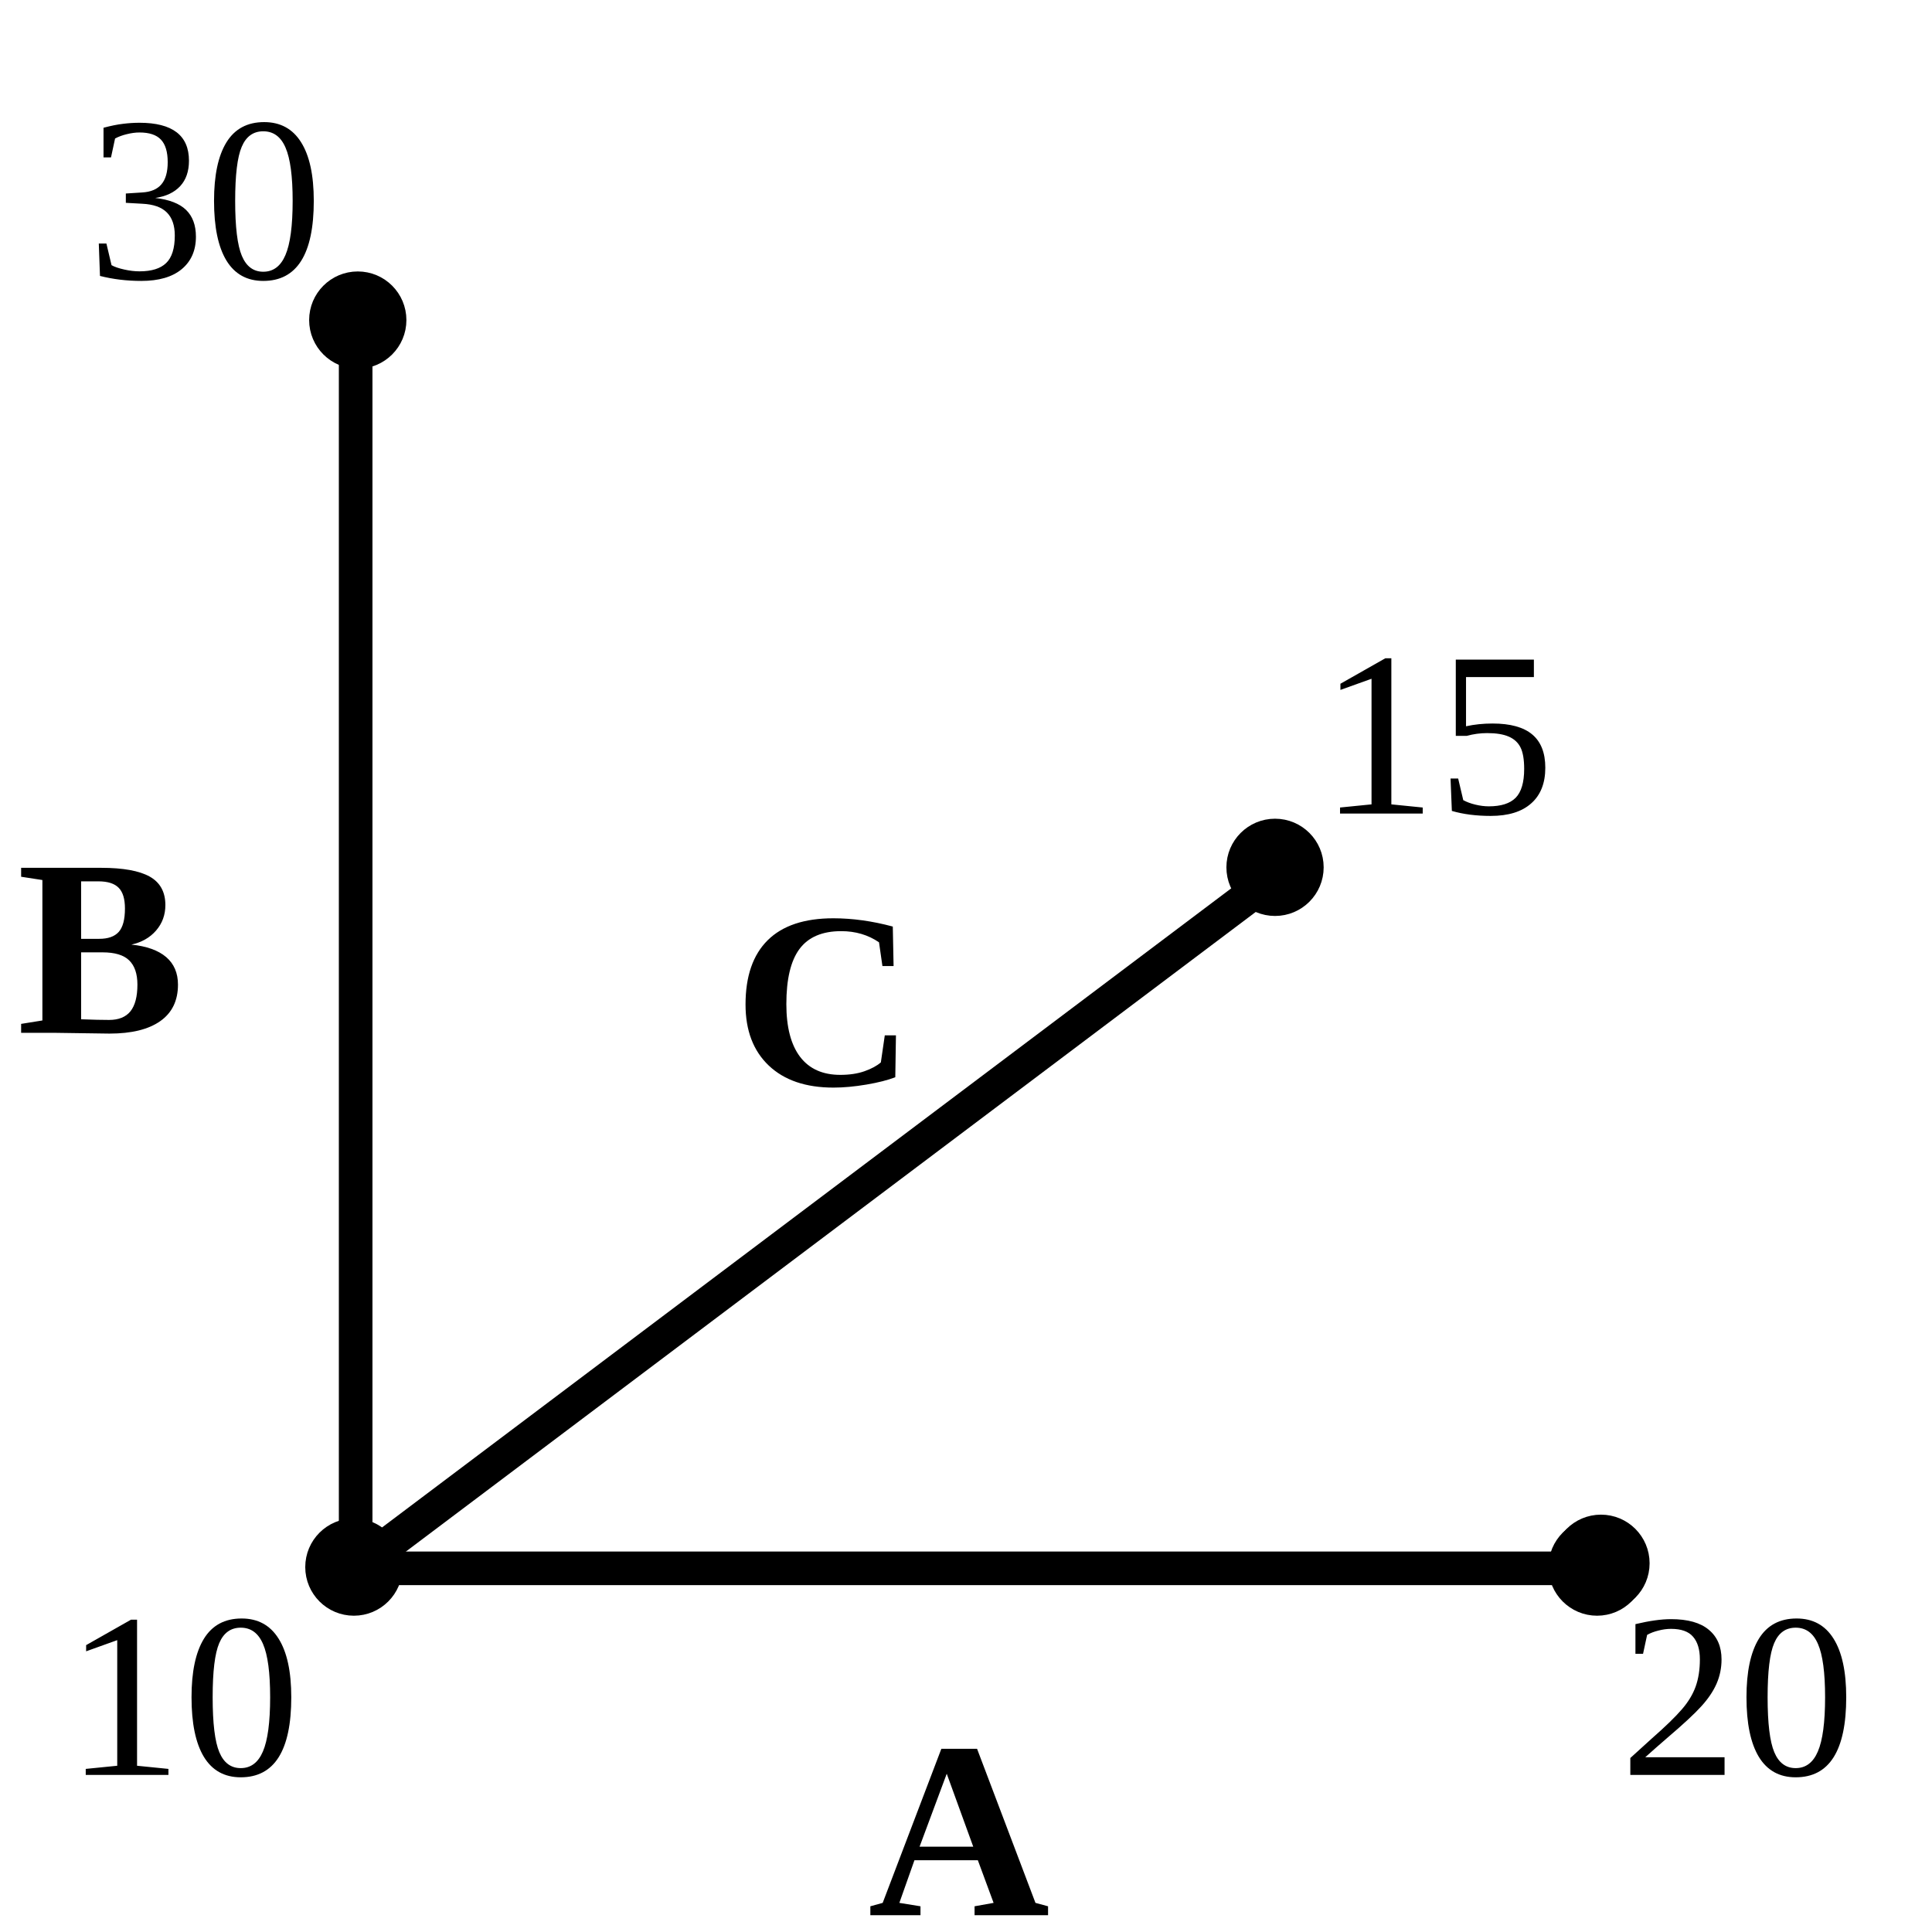
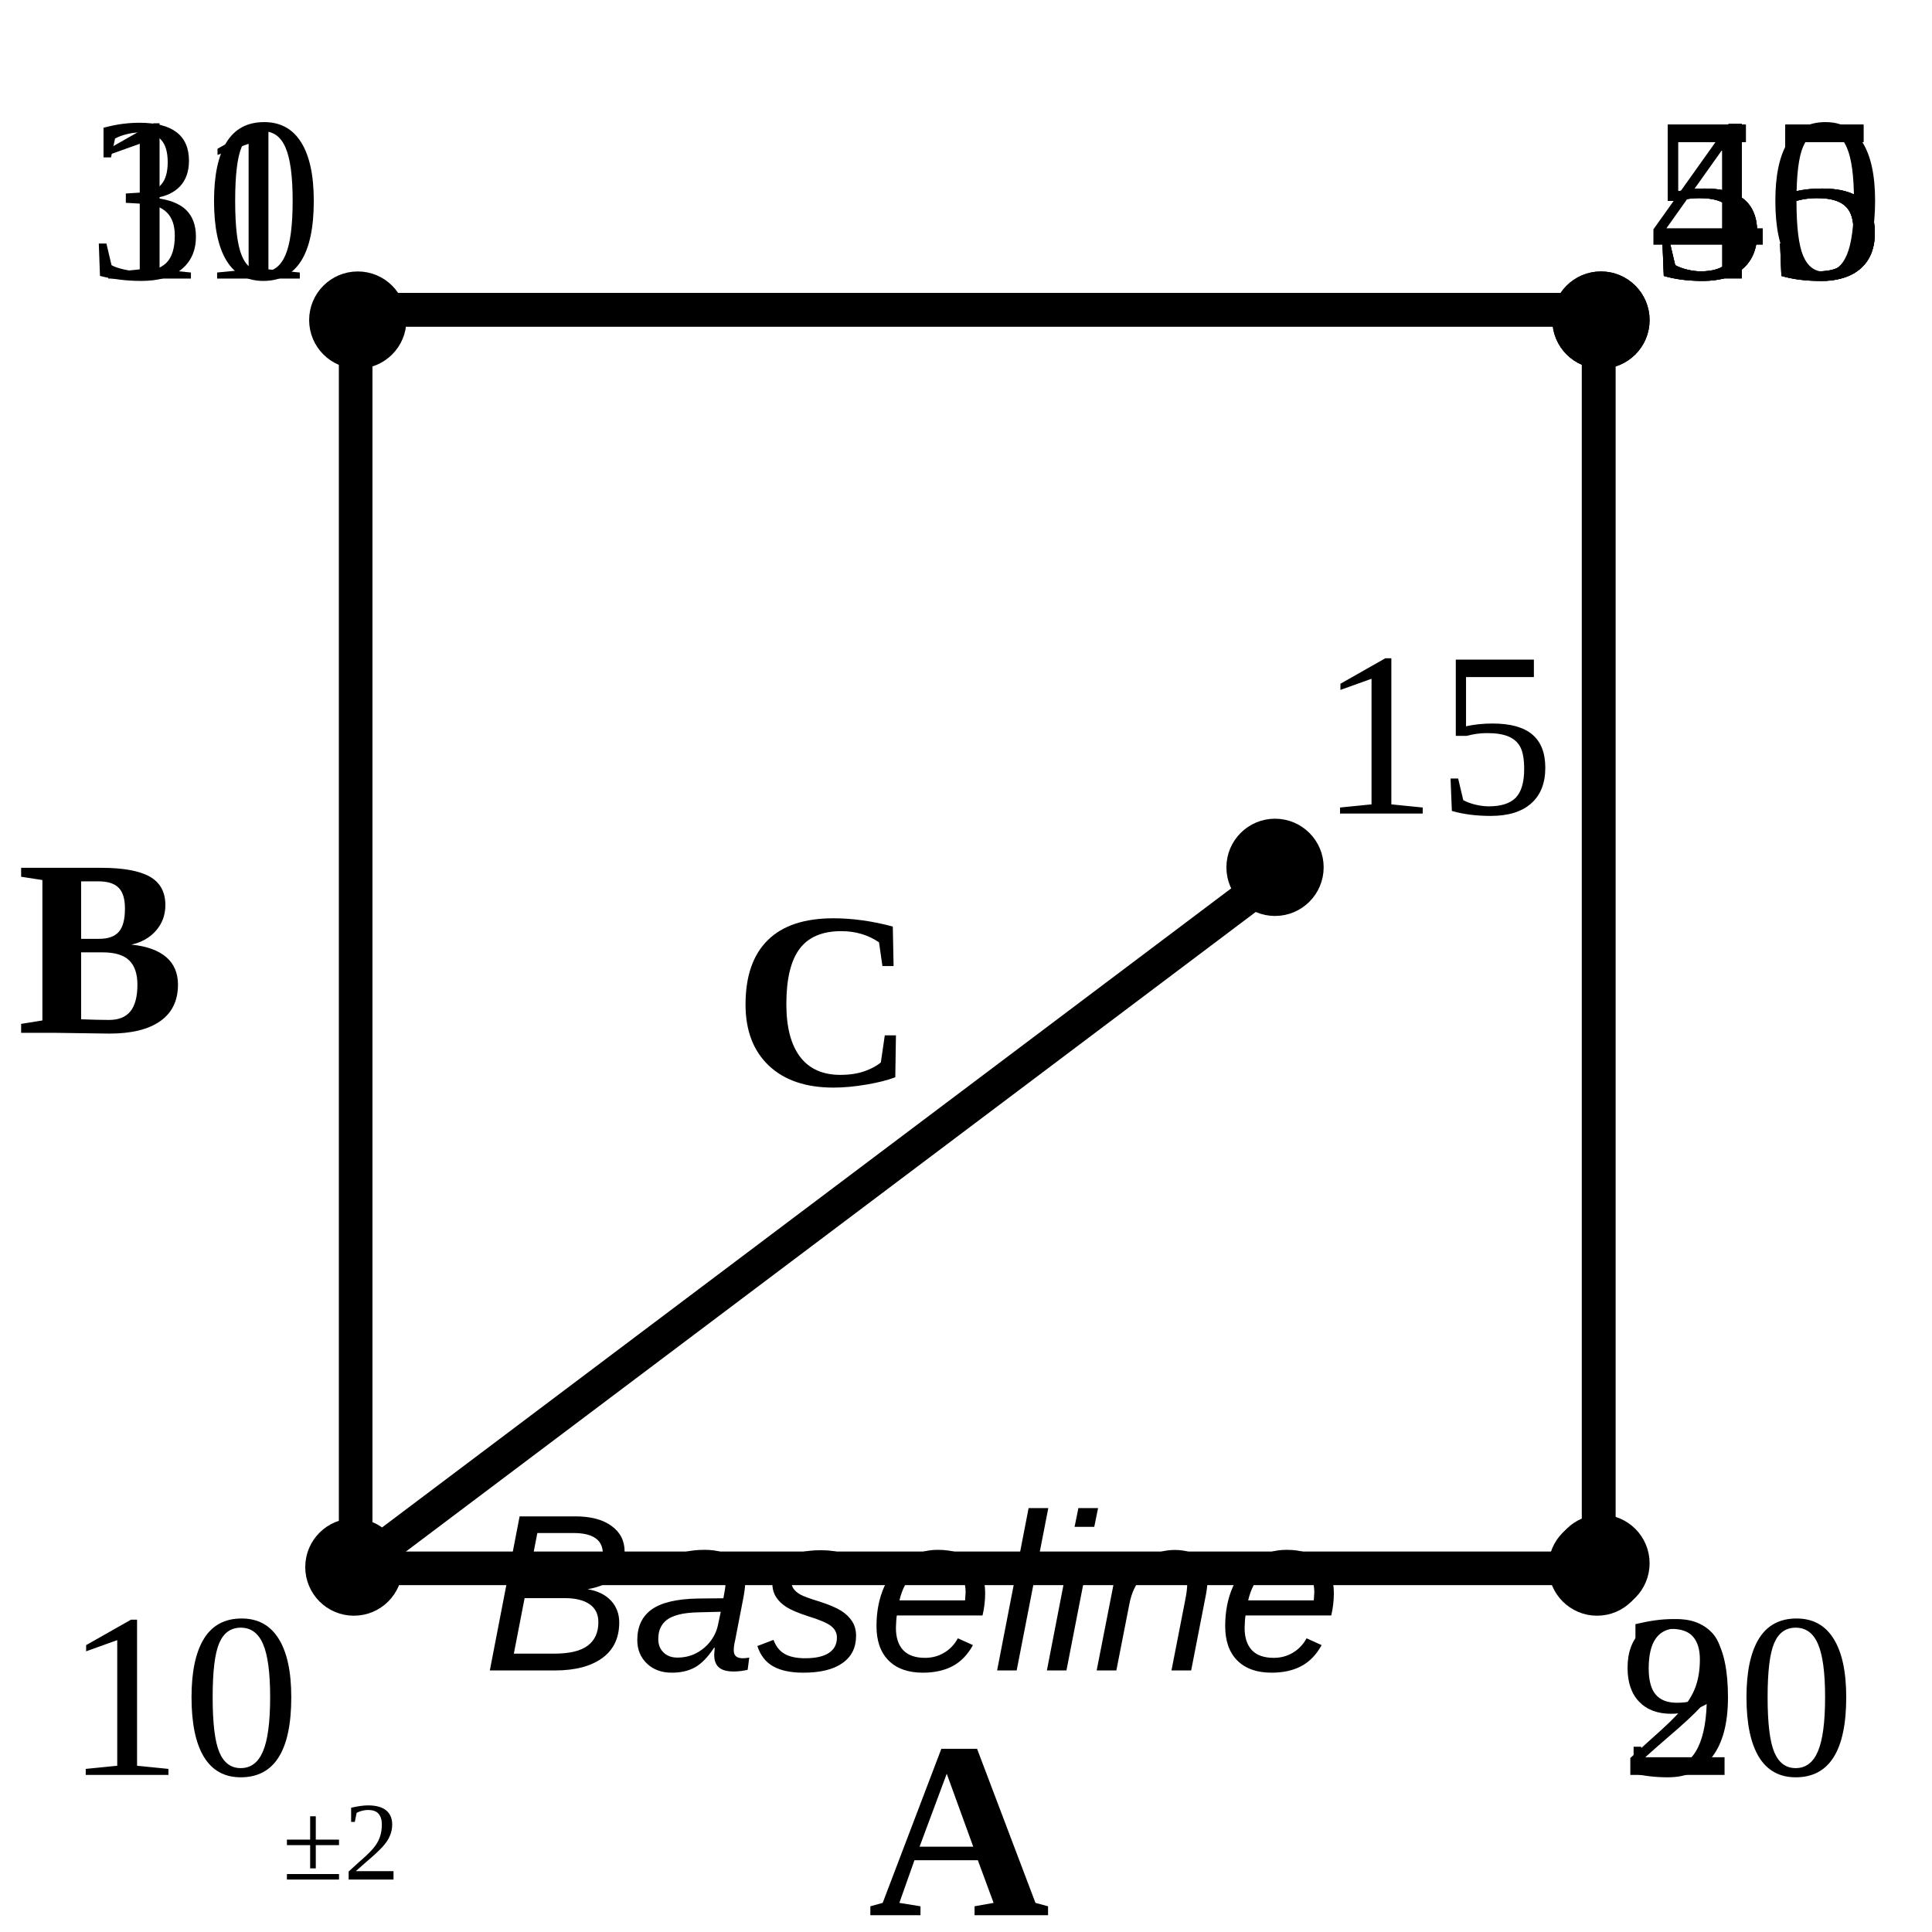
<svg xmlns="http://www.w3.org/2000/svg" width="230" height="230" id="svg2878" version="1.1">
  <defs id="defs2880">
    </defs>
  <g id="layer1" transform="translate(-71.66033,-360.018)" style="display:inline">
    <circle style="fill:#000000;fill-opacity:1;stroke:#000000;stroke-width:14.25;stroke-miterlimit:4;stroke-dasharray:none;stroke-dashoffset:0;stroke-opacity:1" id="path3724" transform="matrix(0.1403519,0,0,0.1403519,103.9394,458.2451)" cx="70.181" cy="629.344" r="34.125" />
    <text id="text3774" y="571.318" x="79.4" style="font-style:italic;font-variant:normal;font-weight:normal;font-stretch:normal;line-height:0%;font-family:'Times New Roman';-inkscape-font-specification:'Times New Roman, Italic';text-align:start;writing-mode:lr-tb;text-anchor:start;fill:#000000;fill-opacity:1;stroke:none" xml:space="preserve">
      <tspan id="tspan3776" x="79.4" y="571.318" style="font-style:normal;font-size:28px;line-height:1.25">10</tspan>
    </text>
  </g>
-   <g id="layer5" style="display:none">
+   <g id="layer5" style="display:inline">
    <text xml:space="preserve" style="font-style:italic;font-variant:normal;font-weight:normal;font-stretch:normal;font-size:26.667px;line-height:125%;font-family:Arial;-inkscape-font-specification:'Arial, Italic';font-variant-ligatures:normal;font-variant-caps:normal;font-variant-numeric:normal;font-feature-settings:normal;text-align:start;letter-spacing:0px;word-spacing:0px;writing-mode:lr-tb;text-anchor:start;fill:#000000;fill-opacity:1;stroke:none;stroke-width:1px;stroke-linecap:butt;stroke-linejoin:miter;stroke-opacity:1" x="57.485" y="198.862" id="text74">
      <tspan id="tspan72" x="57.485" y="198.862">Baseline</tspan>
    </text>
    <text transform="translate(-71.66033,-360.018)" xml:space="preserve" style="font-style:normal;font-variant:normal;font-weight:normal;font-stretch:normal;font-size:13.333px;line-height:0%;font-family:'Times New Roman';-inkscape-font-specification:'Times New Roman, Normal';font-variant-ligatures:normal;font-variant-caps:normal;font-variant-numeric:normal;font-feature-settings:normal;text-align:start;writing-mode:lr-tb;text-anchor:start;display:inline;fill:#000000;fill-opacity:1;stroke:none" x="105.269" y="583.773" id="text99">
      <tspan id="tspan101" x="105.269" y="583.773">±2</tspan>
    </text>
  </g>
  <g id="layer2" style="display:inline" transform="translate(0,-1.77)">
    <path transform="translate(-71.66033,-358.248)" style="display:inline;fill:none;stroke:#000000;stroke-width:4;stroke-linecap:butt;stroke-linejoin:miter;stroke-miterlimit:4;stroke-dasharray:none;stroke-opacity:1" d="M 114,397.348 V 546.724 H 259.513" id="path2888" />
    <circle style="display:inline;fill:#000000;fill-opacity:1;stroke:#000000;stroke-width:14.25;stroke-miterlimit:4;stroke-dasharray:none;stroke-dashoffset:0;stroke-opacity:1" id="path3728" transform="matrix(0.1403519,0,0,0.1403519,180.2791,99.99707)" cx="70.181" cy="629.344" r="34.125" />
    <text xml:space="preserve" style="font-style:italic;font-variant:normal;font-weight:normal;font-stretch:normal;line-height:0%;font-family:'Times New Roman';-inkscape-font-specification:'Times New Roman, Italic';text-align:start;writing-mode:lr-tb;text-anchor:start;display:inline;fill:#000000;fill-opacity:1;stroke:none" x="2.015" y="124.72" id="text3744">
      <tspan id="tspan3746" x="2.015" y="124.72" style="font-style:normal;font-variant:normal;font-weight:bold;font-stretch:normal;font-size:30px;line-height:1.25;font-family:'Times New Roman';-inkscape-font-specification:'Times New Roman, Bold';font-variant-ligatures:normal;font-variant-caps:normal;font-variant-numeric:normal;font-feature-settings:normal;text-align:start;writing-mode:lr-tb;text-anchor:start">B</tspan>
    </text>
    <text transform="translate(-71.66033,-358.248)" id="text3758" y="588.018" x="174.975" style="font-style:italic;font-variant:normal;font-weight:normal;font-stretch:normal;line-height:0%;font-family:'Times New Roman';-inkscape-font-specification:'Times New Roman, Italic';text-align:start;writing-mode:lr-tb;text-anchor:start;display:inline;fill:#000000;fill-opacity:1;stroke:none" xml:space="preserve">
      <tspan y="588.018" x="174.975" id="tspan3760" style="font-style:normal;font-variant:normal;font-weight:bold;font-stretch:normal;font-size:30px;line-height:1.25;font-family:'Times New Roman';-inkscape-font-specification:'Times New Roman, Bold';font-variant-ligatures:normal;font-variant-caps:normal;font-variant-numeric:normal;font-feature-settings:normal;text-align:start;writing-mode:lr-tb;text-anchor:start">A</tspan>
    </text>
    <circle id="path3736" style="display:inline;fill:#000000;fill-opacity:1;stroke:#000000;stroke-width:2;stroke-miterlimit:4;stroke-dasharray:none;stroke-dashoffset:0;stroke-opacity:1" cx="190.592" cy="187.874" r="4.789" />
    <circle style="display:inline;fill:#000000;fill-opacity:1;stroke:#000000;stroke-width:2;stroke-miterlimit:4;stroke-dasharray:none;stroke-dashoffset:0;stroke-opacity:1" id="path3734" cx="42.592" cy="39.874" r="4.789" />
  </g>
  <g id="layer3" style="display:inline">
    <text transform="translate(-71.66033,-360.018)" xml:space="preserve" style="font-style:italic;font-variant:normal;font-weight:normal;font-stretch:normal;line-height:0%;font-family:'Times New Roman';-inkscape-font-specification:'Times New Roman, Italic';text-align:start;writing-mode:lr-tb;text-anchor:start;display:inline;fill:#000000;fill-opacity:1;stroke:none" x="264.51" y="571.318" id="text58">
      <tspan style="font-style:normal;font-size:28px;line-height:1.25" y="571.318" x="264.51" id="tspan56">20</tspan>
    </text>
    <text transform="translate(-71.66033,-360.018)" xml:space="preserve" style="font-style:italic;font-variant:normal;font-weight:normal;font-stretch:normal;line-height:0%;font-family:'Times New Roman';-inkscape-font-specification:'Times New Roman, Italic';text-align:start;writing-mode:lr-tb;text-anchor:start;display:inline;fill:#000000;fill-opacity:1;stroke:none" x="82.08" y="393.182" id="text62">
      <tspan style="font-style:normal;font-size:28px;line-height:1.25" y="393.182" x="82.08" id="tspan60">30</tspan>
    </text>
  </g>
-   <g style="display:none" id="g125">
+   <g style="display:inline" id="g125">
    <text id="text119" y="571.318" x="264.51" style="font-style:normal;font-variant:normal;font-weight:normal;font-stretch:normal;font-size:28px;line-height:0%;font-family:'Times New Roman';-inkscape-font-specification:'Times New Roman, Normal';font-variant-ligatures:normal;font-variant-caps:normal;font-variant-numeric:normal;font-feature-settings:normal;text-align:start;writing-mode:lr-tb;text-anchor:start;display:inline;fill:#000000;fill-opacity:1;stroke:none" xml:space="preserve" transform="translate(-71.66033,-360.018)">
      <tspan id="tspan127" x="264.51" y="571.318">9</tspan>
    </text>
    <text id="text123" y="393.182" x="82.08" style="font-style:italic;font-variant:normal;font-weight:normal;font-stretch:normal;line-height:0%;font-family:'Times New Roman';-inkscape-font-specification:'Times New Roman, Italic';text-align:start;writing-mode:lr-tb;text-anchor:start;display:inline;fill:#000000;fill-opacity:1;stroke:none" xml:space="preserve" transform="translate(-71.66033,-360.018)">
      <tspan id="tspan121" x="82.08" y="393.182" style="font-style:normal;font-variant:normal;font-weight:normal;font-stretch:normal;font-size:28px;line-height:1.25;font-family:'Times New Roman';-inkscape-font-specification:'Times New Roman, Normal';font-variant-ligatures:normal;font-variant-caps:normal;font-variant-numeric:normal;font-feature-settings:normal;text-align:start;writing-mode:lr-tb;text-anchor:start">11</tspan>
    </text>
  </g>
-   <g id="layer4" style="display:none">
+   <g id="layer4" style="display:inline">
    <text transform="translate(-71.66033,-360.018)" id="text29" y="393.182" x="267.949" style="font-style:italic;font-variant:normal;font-weight:normal;font-stretch:normal;line-height:0%;font-family:'Times New Roman';-inkscape-font-specification:'Times New Roman, Italic';text-align:start;writing-mode:lr-tb;text-anchor:start;display:inline;fill:#000000;fill-opacity:1;stroke:none" xml:space="preserve">
      <tspan id="tspan27" x="267.949" y="393.182" style="font-style:normal;font-size:28px;line-height:1.25">40</tspan>
    </text>
    <path transform="translate(0,-1.77)" id="path3738" d="M 190.316,188.024 V 38.648 H 44.803" style="display:inline;fill:none;stroke:#000000;stroke-width:4;stroke-linecap:butt;stroke-linejoin:miter;stroke-miterlimit:4;stroke-dasharray:none;stroke-opacity:1" />
    <circle transform="translate(0,-1.77)" style="display:inline;fill:#000000;fill-opacity:1;stroke:#000000;stroke-width:2;stroke-miterlimit:4;stroke-dasharray:none;stroke-dashoffset:0;stroke-opacity:1" id="path3742" cx="190.592" cy="39.874" r="4.789" />
  </g>
-   <g style="display:none" id="g139">
+   <g style="display:inline" id="g139">
    <text xml:space="preserve" style="font-style:italic;font-variant:normal;font-weight:normal;font-stretch:normal;line-height:0%;font-family:'Times New Roman';-inkscape-font-specification:'Times New Roman, Italic';text-align:start;writing-mode:lr-tb;text-anchor:start;display:inline;fill:#000000;fill-opacity:1;stroke:none" x="267.949" y="393.182" id="text133" transform="translate(-71.66033,-360.018)">
      <tspan style="font-style:normal;font-size:28px;line-height:1.25" y="393.182" x="267.949" id="tspan131">55</tspan>
    </text>
    <path style="display:inline;fill:none;stroke:#000000;stroke-width:4;stroke-linecap:butt;stroke-linejoin:miter;stroke-miterlimit:4;stroke-dasharray:none;stroke-opacity:1" d="M 190.316,188.024 V 38.648 H 44.803" id="path135" transform="translate(0,-1.77)" />
    <circle r="4.789" cy="39.874" cx="190.592" id="circle137" style="display:inline;fill:#000000;fill-opacity:1;stroke:#000000;stroke-width:2;stroke-miterlimit:4;stroke-dasharray:none;stroke-dashoffset:0;stroke-opacity:1" transform="translate(0,-1.77)" />
    <text transform="translate(-71.66033,-360.018)" id="text63" y="393.182" x="267.949" style="font-style:italic;font-variant:normal;font-weight:normal;font-stretch:normal;line-height:0%;font-family:'Times New Roman';-inkscape-font-specification:'Times New Roman, Italic';text-align:start;writing-mode:lr-tb;text-anchor:start;display:inline;fill:#000000;fill-opacity:1;stroke:none" xml:space="preserve">
      <tspan id="tspan61" x="267.949" y="393.182" style="font-style:normal;font-size:28px;line-height:1.25">55</tspan>
    </text>
    <text xml:space="preserve" style="font-style:italic;font-variant:normal;font-weight:normal;font-stretch:normal;line-height:0%;font-family:'Times New Roman';-inkscape-font-specification:'Times New Roman, Italic';text-align:start;writing-mode:lr-tb;text-anchor:start;display:inline;fill:#000000;fill-opacity:1;stroke:none" x="267.949" y="393.182" id="text67" transform="translate(-71.66033,-360.018)">
      <tspan style="font-style:normal;font-size:28px;line-height:1.25" y="393.182" x="267.949" id="tspan65">55</tspan>
    </text>
  </g>
  <g id="g149" style="display:inline">
    <path id="path145" d="M 151.034,104.902 42.34,186.706" style="display:inline;fill:none;stroke:#000000;stroke-width:4;stroke-linecap:butt;stroke-linejoin:miter;stroke-miterlimit:4;stroke-dasharray:none;stroke-opacity:1" />
    <circle style="display:inline;fill:#000000;fill-opacity:1;stroke:#000000;stroke-width:2;stroke-miterlimit:4;stroke-dasharray:none;stroke-dashoffset:0;stroke-opacity:1" id="circle147" cx="151.79" cy="103.254" r="4.789" />
    <text transform="translate(0,-1.77)" id="text159" y="130.947" x="87.285" style="font-style:italic;font-variant:normal;font-weight:normal;font-stretch:normal;line-height:0%;font-family:'Times New Roman';-inkscape-font-specification:'Times New Roman, Italic';text-align:start;writing-mode:lr-tb;text-anchor:start;display:inline;fill:#000000;fill-opacity:1;stroke:none" xml:space="preserve">
      <tspan style="font-style:normal;font-variant:normal;font-weight:bold;font-stretch:normal;font-size:30px;line-height:1.25;font-family:'Times New Roman';-inkscape-font-specification:'Times New Roman, Bold';font-variant-ligatures:normal;font-variant-caps:normal;font-variant-numeric:normal;font-feature-settings:normal;text-align:start;writing-mode:lr-tb;text-anchor:start" y="130.947" x="87.285" id="tspan157">C</tspan>
    </text>
    <text id="text71" y="96.851" x="157.06" style="font-style:italic;font-variant:normal;font-weight:normal;font-stretch:normal;line-height:0%;font-family:'Times New Roman';-inkscape-font-specification:'Times New Roman, Italic';text-align:start;writing-mode:lr-tb;text-anchor:start;display:inline;fill:#000000;fill-opacity:1;stroke:none" xml:space="preserve">
      <tspan id="tspan69" x="157.06" y="96.851" style="font-style:normal;font-size:28px;line-height:1.25">15</tspan>
    </text>
  </g>
+   <g style="display:inline" id="g85">
+     <circle transform="translate(-71.66033,-360.018)" r="4.789" cy="546.575" cx="378.356" id="circle87" style="display:inline;fill:#000000;fill-opacity:1;stroke:#000000;stroke-width:2;stroke-miterlimit:4;stroke-dasharray:none;stroke-dashoffset:0;stroke-opacity:1" />
+     <text transform="translate(-71.66033,-360.018)" xml:space="preserve" style="font-style:italic;font-variant:normal;font-weight:normal;font-stretch:normal;line-height:0%;font-family:'Times New Roman';-inkscape-font-specification:'Times New Roman, Italic';text-align:start;writing-mode:lr-tb;text-anchor:start;display:inline;fill:#000000;fill-opacity:1;stroke:none" x="343.967" y="571.318" id="text91">
+       <tspan style="font-style:normal;font-size:28px;line-height:1.25" y="571.318" x="343.967" id="tspan89">10</tspan>
+     </text>
+     <path transform="translate(0,-1.77)" id="path93" d="M 306.907,39.1 V 188.476 H 452.42" style="display:inline;fill:none;stroke:#000000;stroke-width:4;stroke-linecap:butt;stroke-linejoin:miter;stroke-miterlimit:4;stroke-dasharray:none;stroke-opacity:1" />
+     <circle transform="translate(0,-1.77)" r="4.789" cy="188.327" cx="454.696" id="circle95" style="display:inline;fill:#000000;fill-opacity:1;stroke:#000000;stroke-width:2;stroke-miterlimit:4;stroke-dasharray:none;stroke-dashoffset:0;stroke-opacity:1" />
+     <text transform="translate(0,-1.77)" id="text100" y="124.72" x="266.582" style="font-style:italic;font-variant:normal;font-weight:normal;font-stretch:normal;line-height:0%;font-family:'Times New Roman';-inkscape-font-specification:'Times New Roman, Italic';text-align:start;writing-mode:lr-tb;text-anchor:start;display:inline;fill:#000000;fill-opacity:1;stroke:none" xml:space="preserve">
+       <tspan style="font-style:normal;font-variant:normal;font-weight:bold;font-stretch:normal;font-size:30px;line-height:1.25;font-family:'Times New Roman';-inkscape-font-specification:'Times New Roman, Bold';font-variant-ligatures:normal;font-variant-caps:normal;font-variant-numeric:normal;font-feature-settings:normal;text-align:start;writing-mode:lr-tb;text-anchor:start" y="124.72" x="266.582" id="tspan97">B</tspan>
+     </text>
+     <text transform="translate(0,-1.77)" xml:space="preserve" style="font-style:italic;font-variant:normal;font-weight:normal;font-stretch:normal;line-height:0%;font-family:'Times New Roman';-inkscape-font-specification:'Times New Roman, Italic';text-align:start;writing-mode:lr-tb;text-anchor:start;display:inline;fill:#000000;fill-opacity:1;stroke:none" x="367.882" y="229.77" id="text104">
+       <tspan style="font-style:normal;font-variant:normal;font-weight:bold;font-stretch:normal;font-size:30px;line-height:1.25;font-family:'Times New Roman';-inkscape-font-specification:'Times New Roman, Bold';font-variant-ligatures:normal;font-variant-caps:normal;font-variant-numeric:normal;font-feature-settings:normal;text-align:start;writing-mode:lr-tb;text-anchor:start" id="tspan102" x="367.882" y="229.77">A</tspan>
+     </text>
+     <circle transform="translate(0,-1.77)" r="4.789" cy="187.874" cx="455.159" style="display:inline;fill:#000000;fill-opacity:1;stroke:#000000;stroke-width:2;stroke-miterlimit:4;stroke-dasharray:none;stroke-dashoffset:0;stroke-opacity:1" id="circle106" />
+     <circle transform="translate(0,-1.77)" r="4.789" cy="39.874" cx="307.159" id="circle108" style="display:inline;fill:#000000;fill-opacity:1;stroke:#000000;stroke-width:2;stroke-miterlimit:4;stroke-dasharray:none;stroke-dashoffset:0;stroke-opacity:1" />
+     <text id="text112" y="211.3" x="457.416" style="font-style:italic;font-variant:normal;font-weight:normal;font-stretch:normal;line-height:0%;font-family:'Times New Roman';-inkscape-font-specification:'Times New Roman, Italic';text-align:start;writing-mode:lr-tb;text-anchor:start;display:inline;fill:#000000;fill-opacity:1;stroke:none" xml:space="preserve">
+       <tspan id="tspan110" x="457.416" y="211.3" style="font-style:normal;font-size:28px;line-height:1.25">20</tspan>
+     </text>
+     <text id="text116" y="33.164" x="274.987" style="font-style:italic;font-variant:normal;font-weight:normal;font-stretch:normal;line-height:0%;font-family:'Times New Roman';-inkscape-font-specification:'Times New Roman, Italic';text-align:start;writing-mode:lr-tb;text-anchor:start;display:inline;fill:#000000;fill-opacity:1;stroke:none" xml:space="preserve">
+       <tspan id="tspan114" x="274.987" y="33.164" style="font-style:normal;font-size:28px;line-height:1.25">30</tspan>
+     </text>
+     <path id="path122" d="M 454.883,186.254 V 36.878 h -145.513" style="display:inline;fill:none;stroke:#000000;stroke-width:4;stroke-linecap:butt;stroke-linejoin:miter;stroke-miterlimit:4;stroke-dasharray:none;stroke-opacity:1" />
+     <circle style="display:inline;fill:#000000;fill-opacity:1;stroke:#000000;stroke-width:2;stroke-miterlimit:4;stroke-dasharray:none;stroke-dashoffset:0;stroke-opacity:1" id="circle124" cx="455.159" cy="38.104" r="4.789" />
+     <text id="text132" y="51.351" x="464.897" style="font-style:italic;font-variant:normal;font-weight:normal;font-stretch:normal;line-height:0%;font-family:'Times New Roman';-inkscape-font-specification:'Times New Roman, Italic';text-align:start;writing-mode:lr-tb;text-anchor:start;display:inline;fill:#000000;fill-opacity:1;stroke:none" xml:space="preserve">
+       <tspan id="tspan130" x="464.897" y="51.351" style="font-style:normal;font-size:28px;line-height:1.25">40</tspan>
+     </text>
+     <path style="display:inline;fill:none;stroke:#000000;stroke-width:4;stroke-linecap:butt;stroke-linejoin:miter;stroke-miterlimit:4;stroke-dasharray:none;stroke-opacity:1" d="M 415.601,104.902 306.907,186.706" id="path134" />
+     <circle r="4.789" cy="103.254" cx="416.357" id="circle136" style="display:inline;fill:#000000;fill-opacity:1;stroke:#000000;stroke-width:2;stroke-miterlimit:4;stroke-dasharray:none;stroke-dashoffset:0;stroke-opacity:1" />
+     <text xml:space="preserve" style="font-style:italic;font-variant:normal;font-weight:normal;font-stretch:normal;line-height:0%;font-family:'Times New Roman';-inkscape-font-specification:'Times New Roman, Italic';text-align:start;writing-mode:lr-tb;text-anchor:start;display:inline;fill:#000000;fill-opacity:1;stroke:none" x="351.852" y="129.177" id="text140">
+       <tspan id="tspan138" x="351.852" y="129.177" style="font-style:normal;font-variant:normal;font-weight:bold;font-stretch:normal;font-size:30px;line-height:1.25;font-family:'Times New Roman';-inkscape-font-specification:'Times New Roman, Bold';font-variant-ligatures:normal;font-variant-caps:normal;font-variant-numeric:normal;font-feature-settings:normal;text-align:start;writing-mode:lr-tb;text-anchor:start">C</tspan>
+     </text>
+     <text xml:space="preserve" style="font-style:italic;font-variant:normal;font-weight:normal;font-stretch:normal;line-height:0%;font-family:'Times New Roman';-inkscape-font-specification:'Times New Roman, Italic';text-align:start;writing-mode:lr-tb;text-anchor:start;display:inline;fill:#000000;fill-opacity:1;stroke:none" x="382.39" y="102.082" id="text144">
+       <tspan style="font-style:normal;font-size:28px;line-height:1.25" y="102.082" x="382.39" id="tspan142">15</tspan>
+     </text>
+     <path style="display:inline;fill:none;stroke:#000000;stroke-width:4;stroke-linecap:butt;stroke-linejoin:miter;stroke-miterlimit:4;stroke-dasharray:none;stroke-opacity:1" d="M 560.71,103.104 V -46.272 h -145.513" id="path175" />
+     <path id="path177" d="M 415.601,-46.279 306.907,35.525" style="display:inline;fill:none;stroke:#000000;stroke-width:4;stroke-linecap:butt;stroke-linejoin:miter;stroke-miterlimit:4;stroke-dasharray:none;stroke-opacity:1" />
+     <path id="path179" d="M 561.113,104.902 452.418,186.706" style="display:inline;fill:none;stroke:#000000;stroke-width:4;stroke-linecap:butt;stroke-linejoin:miter;stroke-miterlimit:4;stroke-dasharray:none;stroke-opacity:1" />
+     <circle style="display:inline;fill:#000000;fill-opacity:1;stroke:#000000;stroke-width:2;stroke-miterlimit:4;stroke-dasharray:none;stroke-dashoffset:0;stroke-opacity:1" id="circle181" cx="559.979" cy="103.254" r="4.789" />
+     <path id="path183" d="M 564.893,-46.279 456.198,35.525" style="display:inline;fill:none;stroke:#000000;stroke-width:4;stroke-linecap:butt;stroke-linejoin:miter;stroke-miterlimit:4;stroke-dasharray:none;stroke-opacity:1" />
+     <circle r="4.789" cy="-46.037" cx="561.869" id="circle185" style="display:inline;fill:#000000;fill-opacity:1;stroke:#000000;stroke-width:2;stroke-miterlimit:4;stroke-dasharray:none;stroke-dashoffset:0;stroke-opacity:1" />
+     <path style="display:inline;fill:none;stroke:#000000;stroke-width:4;stroke-linecap:butt;stroke-linejoin:miter;stroke-miterlimit:4;stroke-dasharray:none;stroke-opacity:1" d="M 416.513,-45.82 V 103.557 h 145.513" id="path187" />
+     <circle style="display:inline;fill:#000000;fill-opacity:1;stroke:#000000;stroke-width:2;stroke-miterlimit:4;stroke-dasharray:none;stroke-dashoffset:0;stroke-opacity:1" id="circle189" cx="416.357" cy="-46.037" r="4.789" />
+     <text xml:space="preserve" style="font-style:italic;font-variant:normal;font-weight:normal;font-stretch:normal;line-height:0%;font-family:'Times New Roman';-inkscape-font-specification:'Times New Roman, Italic';text-align:start;writing-mode:lr-tb;text-anchor:start;display:inline;fill:#000000;fill-opacity:1;stroke:none" x="378.924" y="-46.206" id="text193">
+       <tspan style="font-style:normal;font-size:28px;line-height:1.25" y="-46.206" x="378.924" id="tspan191">35</tspan>
+     </text>
+     <text xml:space="preserve" style="font-style:italic;font-variant:normal;font-weight:normal;font-stretch:normal;line-height:0%;font-family:'Times New Roman';-inkscape-font-specification:'Times New Roman, Italic';text-align:start;writing-mode:lr-tb;text-anchor:start;display:inline;fill:#000000;fill-opacity:1;stroke:none" x="572.614" y="-43.137" id="text197">
+       <tspan style="font-style:normal;font-size:28px;line-height:1.25" y="-43.137" x="572.614" id="tspan195">45</tspan>
+     </text>
+     <text id="text201" y="125.052" x="566.945" style="font-style:italic;font-variant:normal;font-weight:normal;font-stretch:normal;line-height:0%;font-family:'Times New Roman';-inkscape-font-specification:'Times New Roman, Italic';text-align:start;writing-mode:lr-tb;text-anchor:start;display:inline;fill:#000000;fill-opacity:1;stroke:none" xml:space="preserve">
+       <tspan id="tspan199" x="566.945" y="125.052" style="font-style:normal;font-size:28px;line-height:1.25">25</tspan>
+     </text>
+   </g>
</svg>
